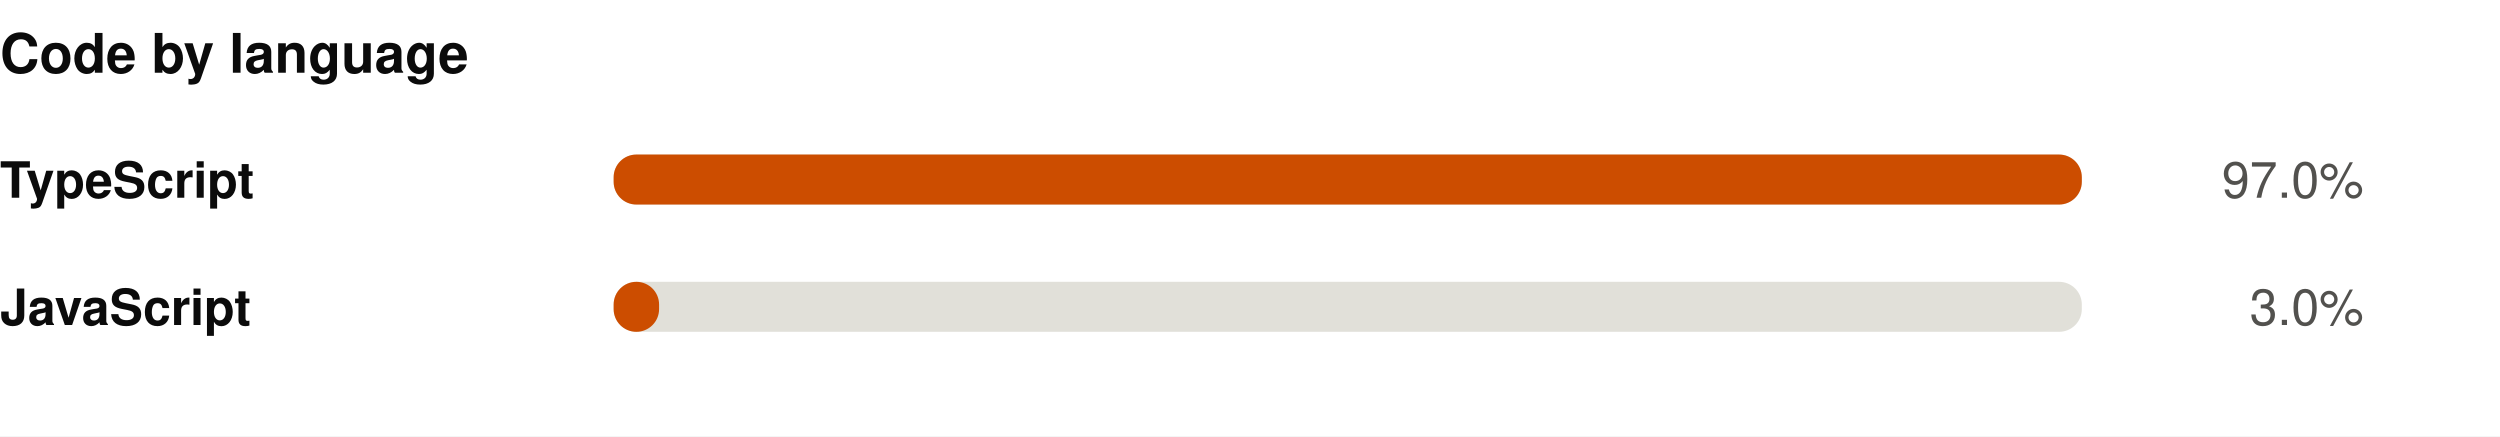
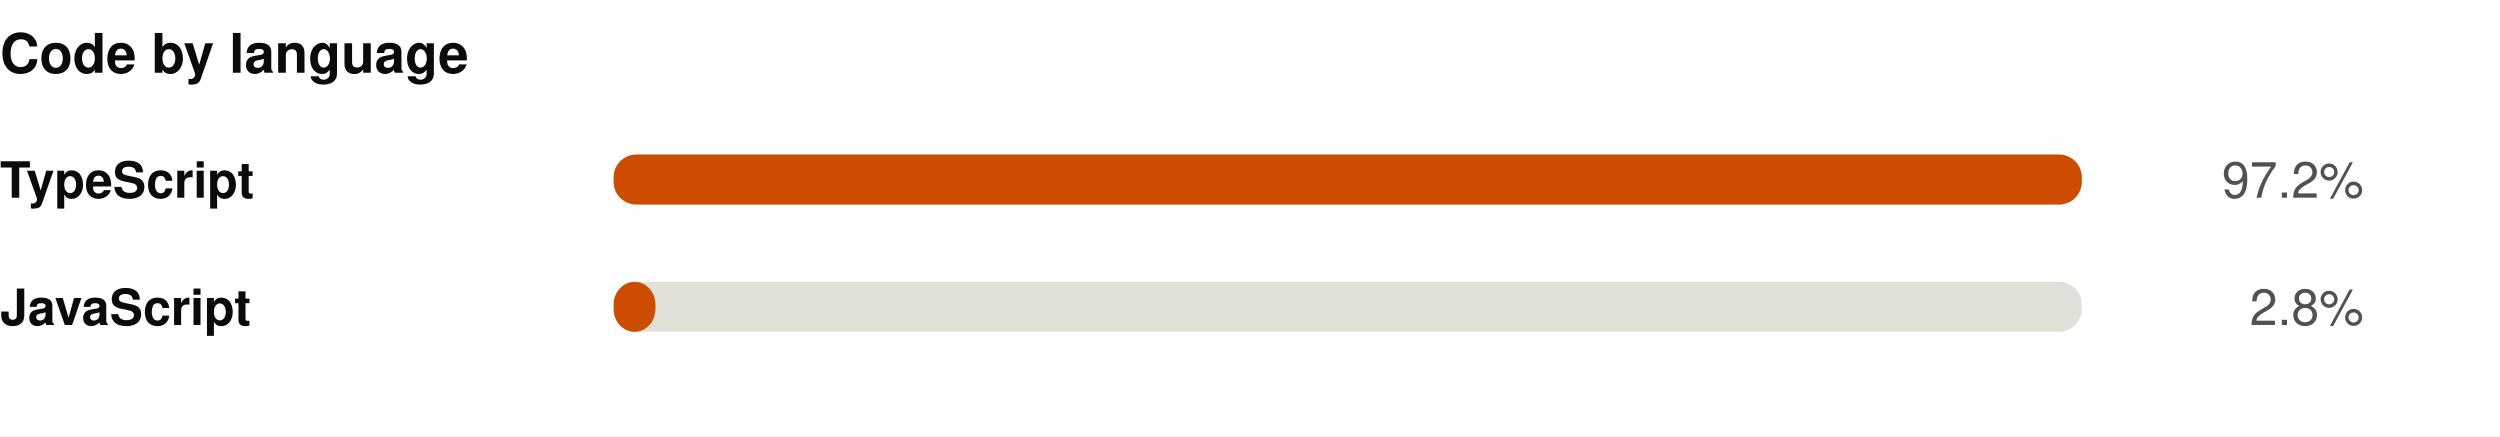
<svg xmlns="http://www.w3.org/2000/svg" width="550" height="96" viewBox="0 0 550 96" role="img">
  <rect width="550" height="96" fill="#ffffff" />
  <style>
@keyframes grow{from{transform:scaleX(0)}}
@keyframes rise{from{opacity:0;transform:translateY(9px)}}
@keyframes fade{from{opacity:0}}
@keyframes draw{to{stroke-dashoffset:0}}
.bar{transform-box:fill-box;transform-origin:left center;animation:grow .9s cubic-bezier(.22,1,.36,1) var(--d,0s) both}
.rise{animation:rise .7s cubic-bezier(.22,1,.36,1) var(--d,0s) both}
.fade{animation:fade .8s ease-out var(--d,0s) both}
.draw{animation:draw 1.7s ease-out .1s both}
@media (prefers-reduced-motion:reduce){
.bar,.rise,.fade,.draw{animation:none;transform:none;opacity:1;stroke-dashoffset:0}
}
</style>
  <g transform="translate(0,0)">
    <text x="0" y="16" font-family="-apple-system,BlinkMacSystemFont,'Segoe UI',Helvetica,Arial,sans-serif" font-size="12" font-weight="700" fill="#0b0b0b" text-anchor="start">Code by language</text>
    <text x="0" y="43.5" font-family="-apple-system,BlinkMacSystemFont,'Segoe UI',Helvetica,Arial,sans-serif" font-size="11" font-weight="600" fill="#0b0b0b" text-anchor="start">TypeScript</text>
    <rect x="135" y="34" width="323" height="11" rx="5" fill="#e1e0d9" />
    <rect class="bar" style="--d:0.00s" x="135" y="34" width="323.0" height="11" rx="5" fill="#CC4D00" />
    <g class="fade" style="--d:0.00s">
-       <text x="520" y="43.5" font-family="-apple-system,BlinkMacSystemFont,'Segoe UI',Helvetica,Arial,sans-serif" font-size="11" font-weight="400" fill="#52514e" text-anchor="end">97.0%</text>
+       <text x="520" y="43.5" font-family="-apple-system,BlinkMacSystemFont,'Segoe UI',Helvetica,Arial,sans-serif" font-size="11" font-weight="400" fill="#52514e" text-anchor="end">97.2%</text>
    </g>
    <text x="0" y="71.5" font-family="-apple-system,BlinkMacSystemFont,'Segoe UI',Helvetica,Arial,sans-serif" font-size="11" font-weight="600" fill="#0b0b0b" text-anchor="start">JavaScript</text>
    <rect x="135" y="62" width="323" height="11" rx="5" fill="#e1e0d9" />
-     <rect class="bar" style="--d:0.07s" x="135" y="62" width="10.0" height="11" rx="5" fill="#CC4D00" />
+     <rect class="bar" style="--d:0.07s" x="135" y="62" width="9.2" height="11" rx="5" fill="#CC4D00" />
    <g class="fade" style="--d:0.07s">
-       <text x="520" y="71.5" font-family="-apple-system,BlinkMacSystemFont,'Segoe UI',Helvetica,Arial,sans-serif" font-size="11" font-weight="400" fill="#52514e" text-anchor="end">3.0%</text>
+       <text x="520" y="71.5" font-family="-apple-system,BlinkMacSystemFont,'Segoe UI',Helvetica,Arial,sans-serif" font-size="11" font-weight="400" fill="#52514e" text-anchor="end">2.8%</text>
    </g>
  </g>
</svg>
